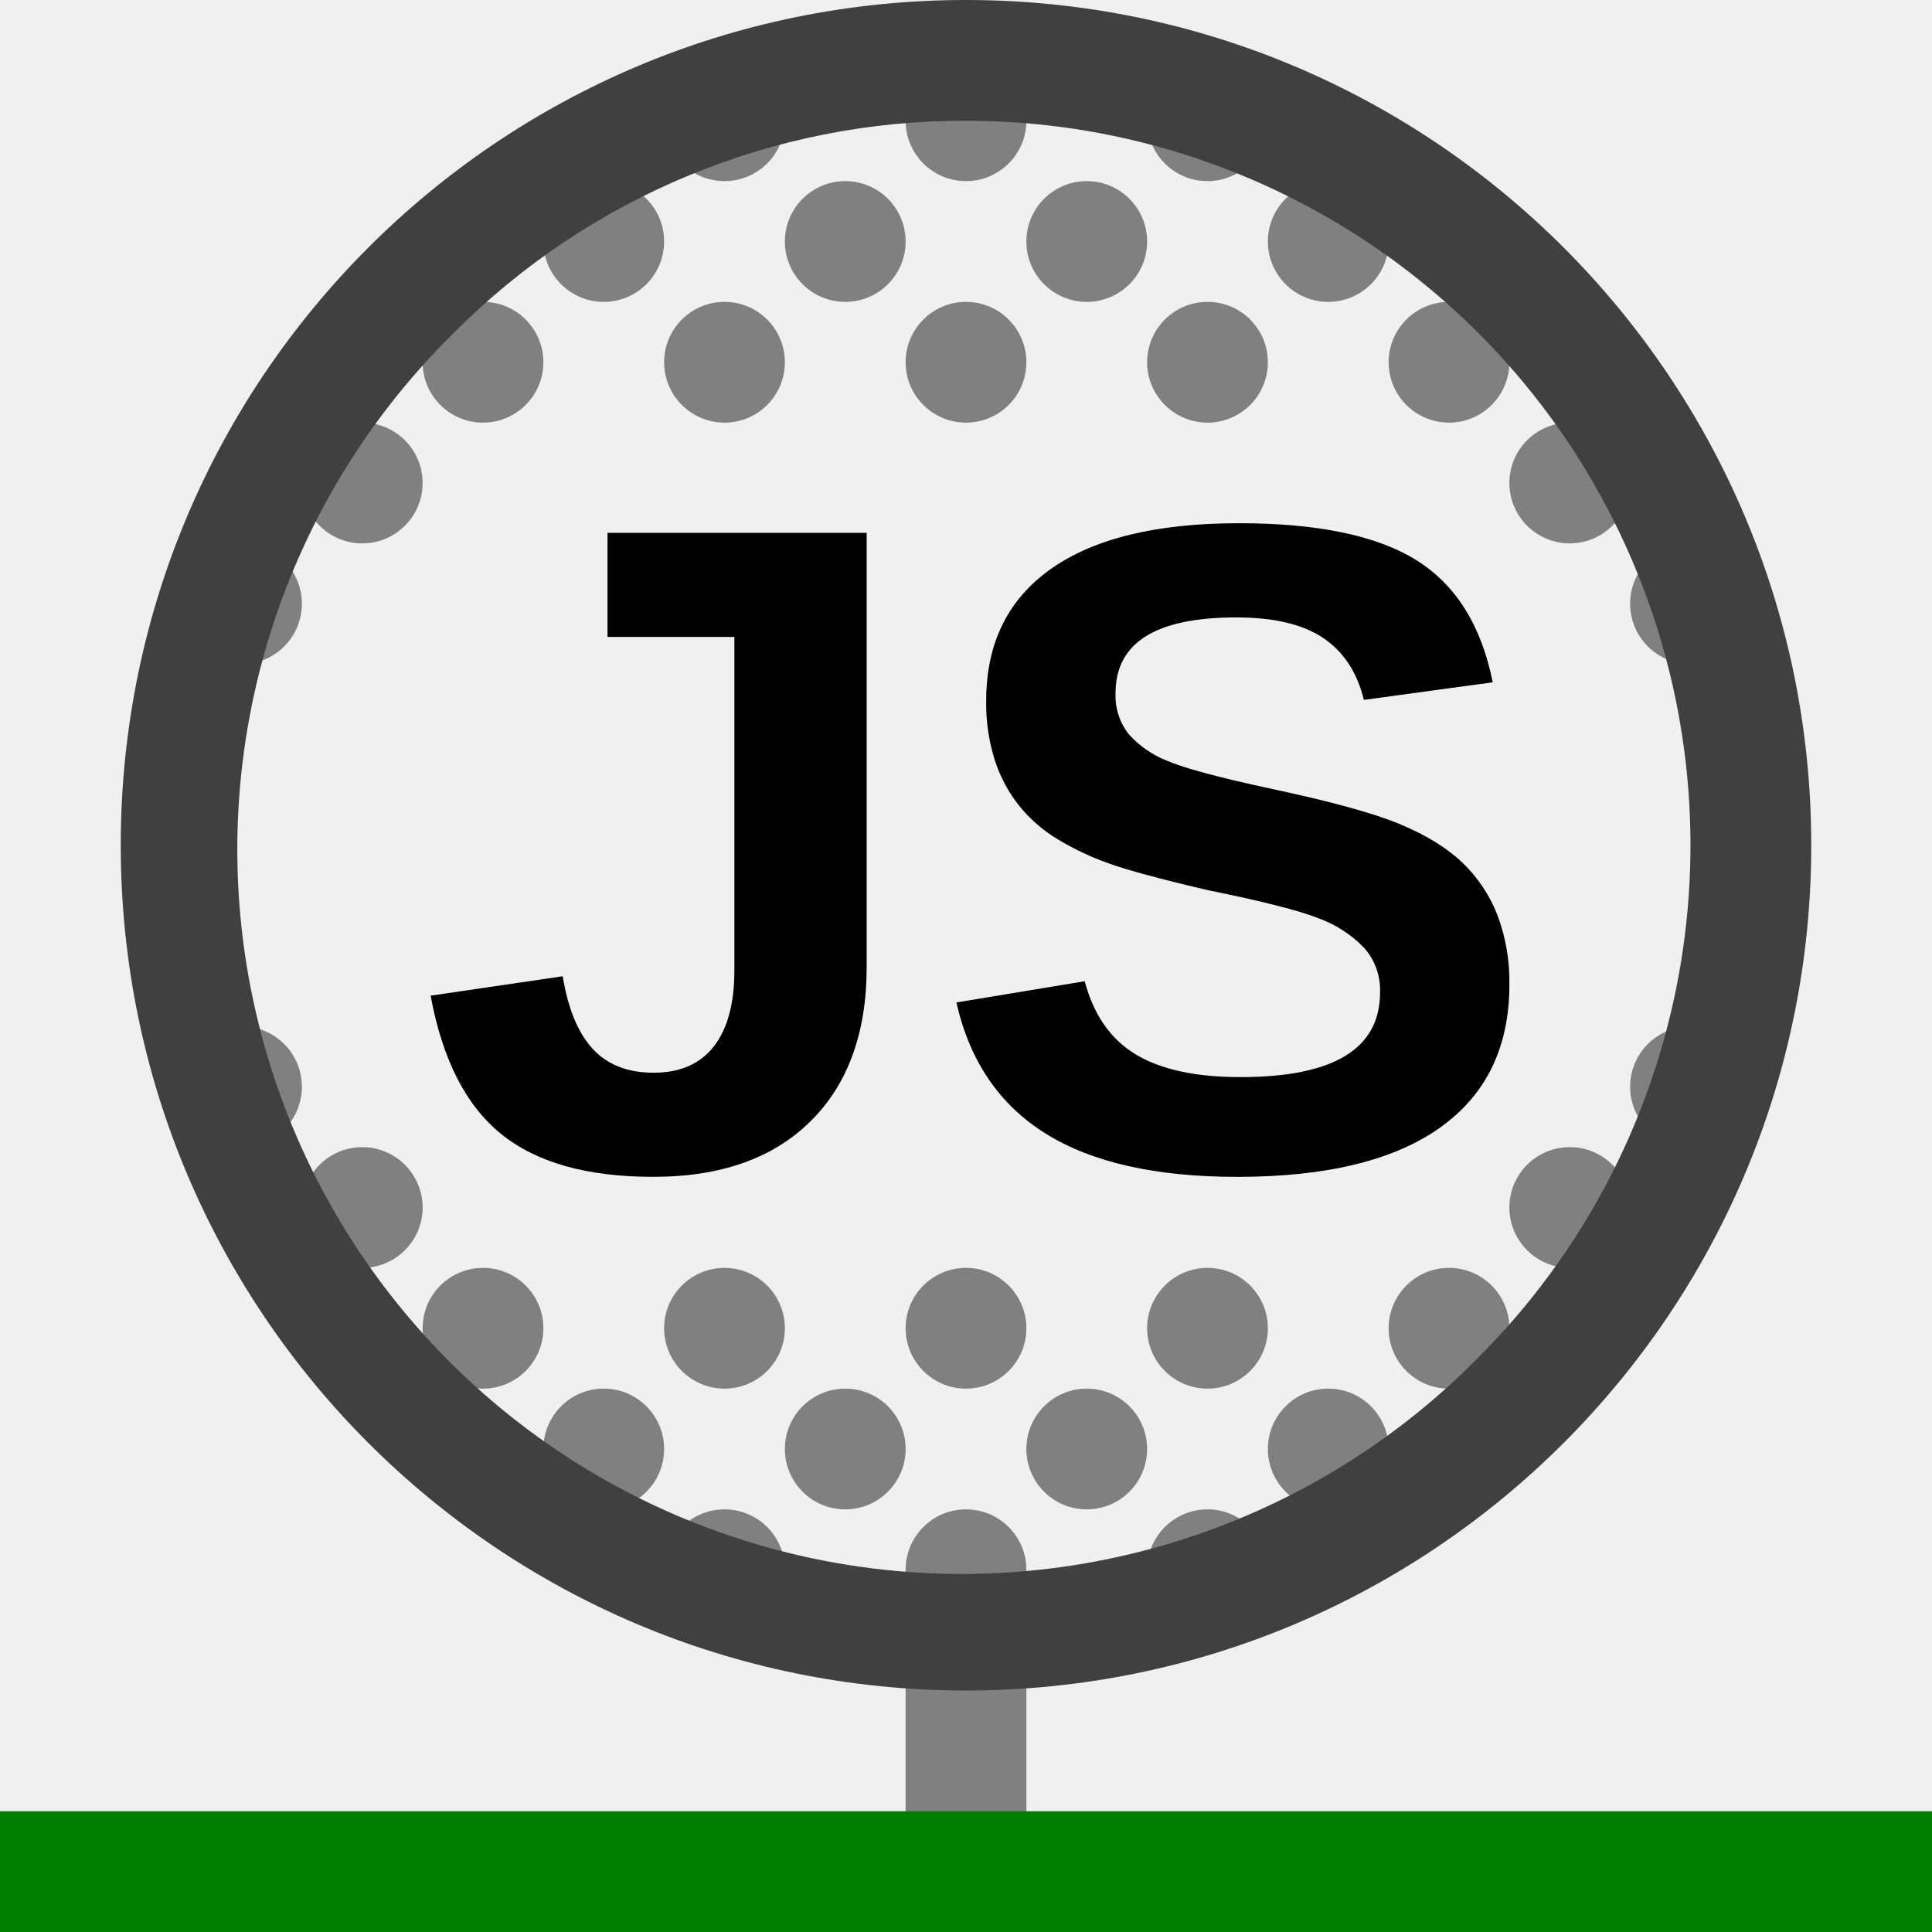
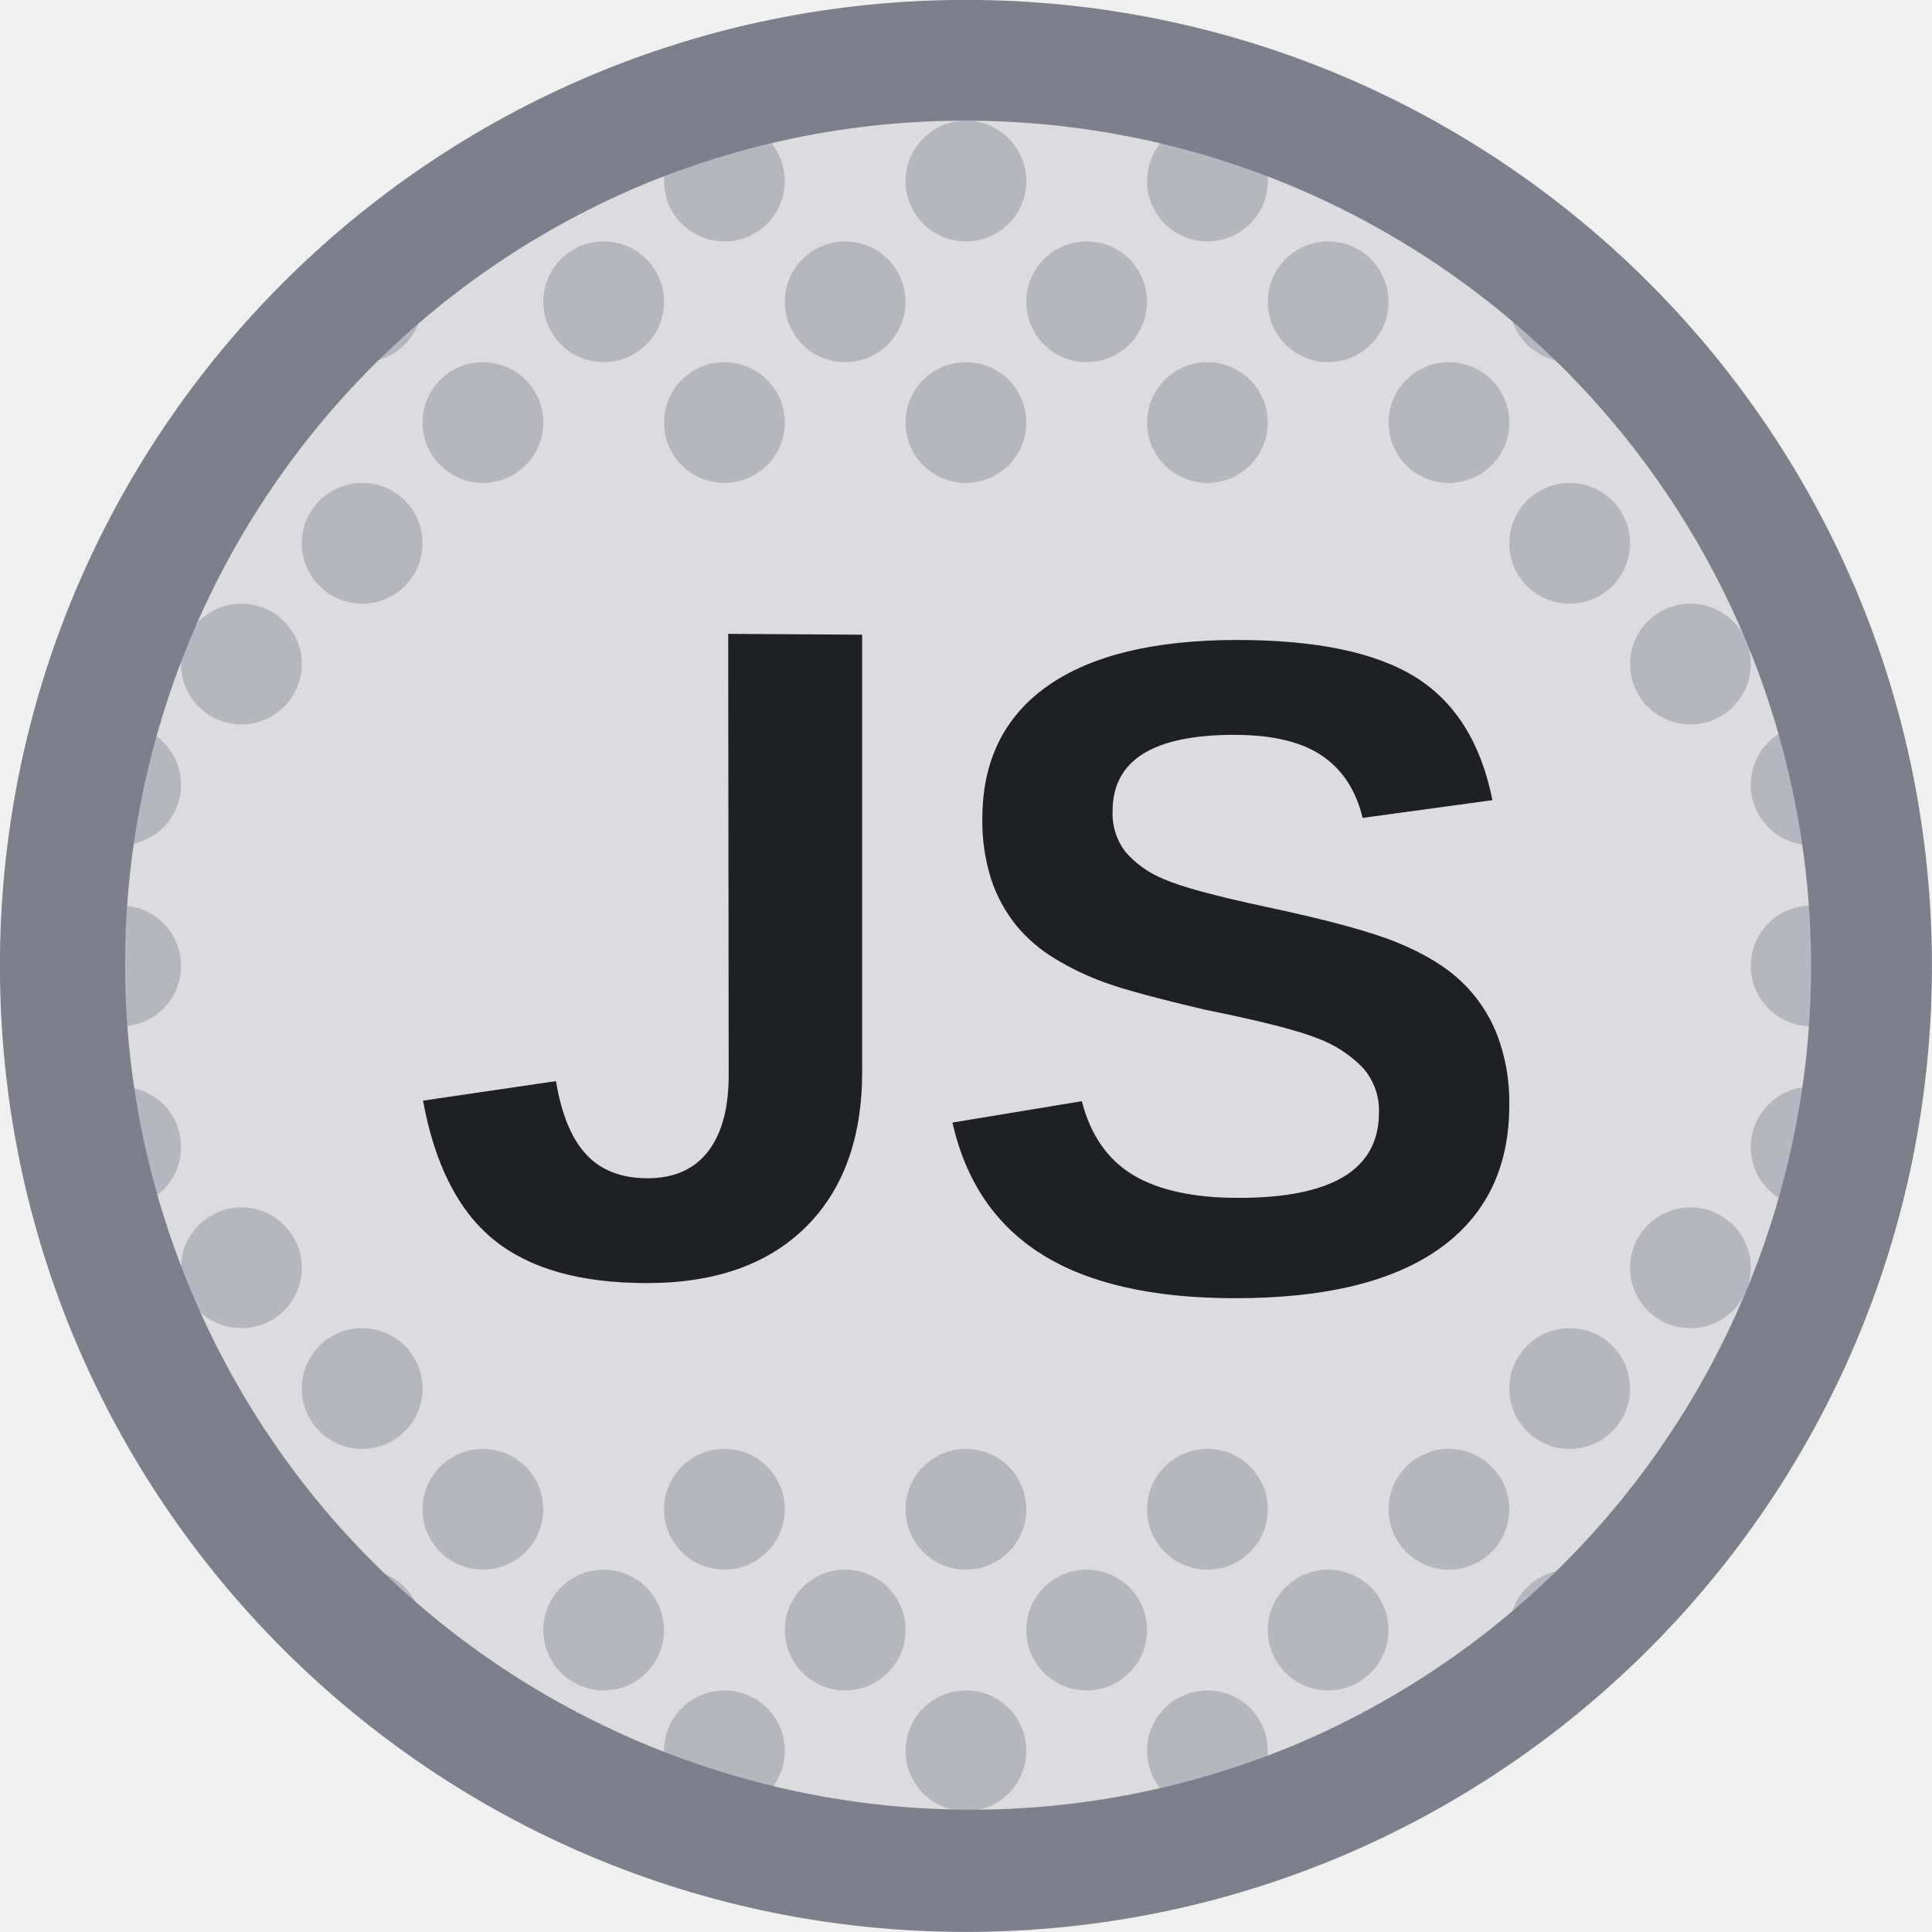
<svg xmlns="http://www.w3.org/2000/svg" viewBox="0 0 512 512">
-   <line x1="256" y1="432" x2="256" y2="496" style="fill:#fff" />
-   <rect x="240" y="432" width="32" height="64" style="fill:gray" />
-   <circle cx="256" cy="224" r="208" style="fill:#f0f0f0" />
-   <path d="M173,311.87q-26.16,0-40.19-11.35t-18.69-36.66l35-5.14q2.15,13,8,19.29t16.13,6.27q10.5,0,15.94-7t5.43-20.18V168.79H161V141.2h68.68v115q0,26.28-14.93,41T173,311.87Z" />
-   <path d="M400,261q0,24.72-18.33,37.8t-53.81,13.08q-32.37,0-50.76-11.47t-23.64-34.75l34-5.62Q291,273.41,301,279.44t27.83,6q36.9,0,36.9-22.45a16.85,16.85,0,0,0-4.24-11.82,31.89,31.89,0,0,0-11.94-7.77q-7.71-3.1-29.56-7.52-18.87-4.42-26.28-7.11a74.18,74.18,0,0,1-13.37-6.33,39.07,39.07,0,0,1-10.15-8.78,38,38,0,0,1-6.51-12.06,49.56,49.56,0,0,1-2.33-15.88q0-22.81,17.14-34.94t49.86-12.12q31.29,0,47,9.79t20.24,32.37l-34.16,4.66q-2.62-10.87-10.69-16.36t-23.11-5.5q-32,0-32,20.07a16.48,16.48,0,0,0,3.4,10.75,26.37,26.37,0,0,0,10.09,7.1q6.69,2.93,27.11,7.35,24.25,5.13,34.7,9.49t16.54,10.15a38.76,38.76,0,0,1,9.32,13.86A49.69,49.69,0,0,1,400,261Z" />
-   <circle cx="192" cy="96" r="16" style="fill:gray" />
-   <circle cx="224" cy="64" r="16" style="fill:gray" />
-   <circle cx="256" cy="96" r="16" style="fill:gray" />
-   <circle cx="288" cy="64" r="16" style="fill:gray" />
-   <circle cx="320" cy="96" r="16" style="fill:gray" />
-   <circle cx="352" cy="64" r="16" style="fill:gray" />
-   <circle cx="160" cy="64" r="16" style="fill:gray" />
-   <circle cx="128" cy="96" r="16" style="fill:gray" />
-   <circle cx="384" cy="96" r="16" style="fill:gray" />
-   <circle cx="96" cy="128" r="16" style="fill:gray" />
-   <circle cx="416" cy="128" r="16" style="fill:gray" />
-   <circle cx="192" cy="32" r="16" style="fill:gray" />
-   <circle cx="256" cy="32" r="16" style="fill:gray" />
-   <circle cx="320" cy="32" r="16" style="fill:gray" />
-   <circle cx="320" cy="352" r="16" style="fill:gray" />
-   <circle cx="288" cy="384" r="16" style="fill:gray" />
-   <circle cx="256" cy="352" r="16" style="fill:gray" />
-   <circle cx="224" cy="384" r="16" style="fill:gray" />
-   <circle cx="192" cy="352" r="16" style="fill:gray" />
-   <circle cx="160" cy="384" r="16" style="fill:gray" />
-   <circle cx="352" cy="384" r="16" style="fill:gray" />
-   <circle cx="384" cy="352" r="16" style="fill:gray" />
-   <circle cx="128" cy="352" r="16" style="fill:gray" />
-   <circle cx="416" cy="320" r="16" style="fill:gray" />
-   <circle cx="96" cy="320" r="16" style="fill:gray" />
-   <circle cx="320" cy="416" r="16" style="fill:gray" />
-   <circle cx="256" cy="416" r="16" style="fill:gray" />
-   <circle cx="192" cy="416" r="16" style="fill:gray" />
-   <circle cx="64" cy="288" r="16" style="fill:gray" />
-   <circle cx="448" cy="288" r="16" style="fill:gray" />
-   <circle cx="64" cy="160" r="16" style="fill:gray" />
-   <circle cx="448" cy="160" r="16" style="fill:gray" />
-   <path d="M256,32A192,192,0,0,1,391.76,359.76,192,192,0,1,1,120.24,88.24,190.7,190.7,0,0,1,256,32m0-32C132.29,0,32,100.29,32,224S132.29,448,256,448,480,347.71,480,224,379.71,0,256,0Z" style="fill:#404040" />
-   <line y1="496" x2="512" y2="496" style="fill:#fff" />
-   <rect y="480" width="512" height="32" style="fill:#008000" />
+   <path d="M256,496A240,240,0,0,1,86.29,86.29,240,240,0,0,1,425.71,425.71,238.43,238.43,0,0,1,256,496Z" transform="translate(-0.02 -0.02)" style="fill:#dcdce0" />
+   <path d="M193,168l35.5.22V284q0,26.46-15,41.26t-42.09,14.79q-26.34,0-40.47-11.43t-18.82-36.92l35.24-5.17q2.16,13.11,8,19.42t16.24,6.32q10.57,0,16.06-7.1t5.47-20.32L193,168" transform="translate(-0.02 -0.02)" style="fill:#1e2022" />
+   <path d="M400,292.83q0,24.89-18.46,38.06t-54.18,13.17q-32.59,0-51.12-11.55t-23.81-35l34.28-5.66q3.48,13.47,13.59,19.55t28,6.07q37.17,0,37.16-22.61A17,17,0,0,0,361.19,283a32.22,32.22,0,0,0-12-7.81q-7.76-3.13-29.77-7.58-19-4.45-26.46-7.16A74.28,74.28,0,0,1,279.47,254a39.6,39.6,0,0,1-10.22-8.84,38.54,38.54,0,0,1-6.56-12.15,50.21,50.21,0,0,1-2.34-16q0-23,17.26-35.18t50.21-12.21q31.51,0,47.33,9.86t20.38,32.59l-34.4,4.7q-2.64-10.95-10.76-16.48t-23.27-5.53q-32.24,0-32.23,20.2a16.64,16.64,0,0,0,3.42,10.83A26.51,26.51,0,0,0,308.46,233q6.74,3,27.3,7.4,24.4,5.18,34.94,9.56t16.65,10.22a38.91,38.91,0,0,1,9.38,13.95A50,50,0,0,1,400,292.83Z" transform="translate(-0.02 -0.02)" style="fill:#1e2022" />
+   <circle cx="191.98" cy="47.98" r="16" style="fill:#b5b6be" />
+   <circle cx="255.98" cy="47.98" r="16" style="fill:#b5b6be" />
+   <circle cx="319.98" cy="47.98" r="16" style="fill:#b5b6be" />
+   <circle cx="287.98" cy="79.98" r="16" style="fill:#b5b6be" />
+   <circle cx="223.98" cy="79.98" r="16" style="fill:#b5b6be" />
+   <circle cx="159.98" cy="79.98" r="16" style="fill:#b5b6be" />
+   <circle cx="351.98" cy="79.98" r="16" style="fill:#b5b6be" />
+   <circle cx="415.98" cy="79.98" r="16" style="fill:#b5b6be" />
+   <circle cx="95.98" cy="79.98" r="16" style="fill:#b5b6be" />
+   <circle cx="191.98" cy="111.98" r="16" style="fill:#b5b6be" />
+   <circle cx="255.98" cy="111.98" r="16" style="fill:#b5b6be" />
+   <circle cx="319.98" cy="111.98" r="16" style="fill:#b5b6be" />
+   <circle cx="383.98" cy="111.98" r="16" style="fill:#b5b6be" />
+   <circle cx="127.98" cy="111.98" r="16" style="fill:#b5b6be" />
+   <circle cx="415.98" cy="143.98" r="16" style="fill:#b5b6be" />
+   <circle cx="95.98" cy="143.98" r="16" style="fill:#b5b6be" />
+   <circle cx="447.98" cy="175.98" r="16" style="fill:#b5b6be" />
+   <circle cx="63.98" cy="175.98" r="16" style="fill:#b5b6be" />
+   <circle cx="479.98" cy="207.98" r="16" style="fill:#b5b6be" />
+   <circle cx="31.98" cy="207.98" r="16" style="fill:#b5b6be" />
+   <circle cx="479.98" cy="255.98" r="16" style="fill:#b5b6be" />
+   <circle cx="479.98" cy="303.98" r="16" style="fill:#b5b6be" />
+   <circle cx="31.98" cy="255.98" r="16" style="fill:#b5b6be" />
+   <circle cx="31.98" cy="303.98" r="16" style="fill:#b5b6be" />
+   <circle cx="319.98" cy="463.98" r="16" style="fill:#b5b6be" />
+   <circle cx="255.98" cy="463.98" r="16" style="fill:#b5b6be" />
+   <circle cx="191.98" cy="463.98" r="16" style="fill:#b5b6be" />
+   <circle cx="223.98" cy="431.98" r="16" style="fill:#b5b6be" />
+   <circle cx="287.98" cy="431.98" r="16" style="fill:#b5b6be" />
+   <circle cx="351.98" cy="431.98" r="16" style="fill:#b5b6be" />
+   <circle cx="159.98" cy="431.98" r="16" style="fill:#b5b6be" />
+   <circle cx="95.98" cy="431.98" r="16" style="fill:#b5b6be" />
+   <circle cx="415.98" cy="431.98" r="16" style="fill:#b5b6be" />
+   <circle cx="319.98" cy="399.98" r="16" style="fill:#b5b6be" />
+   <circle cx="255.98" cy="399.98" r="16" style="fill:#b5b6be" />
+   <circle cx="191.98" cy="399.98" r="16" style="fill:#b5b6be" />
+   <circle cx="127.98" cy="399.98" r="16" style="fill:#b5b6be" />
+   <circle cx="383.98" cy="399.98" r="16" style="fill:#b5b6be" />
+   <circle cx="95.98" cy="367.98" r="16" style="fill:#b5b6be" />
+   <circle cx="415.98" cy="367.98" r="16" style="fill:#b5b6be" />
+   <circle cx="63.98" cy="335.98" r="16" style="fill:#b5b6be" />
+   <circle cx="447.98" cy="335.98" r="16" style="fill:#b5b6be" />
+   <path d="M256,32A224.07,224.07,0,0,1,343.2,462.43,224.07,224.07,0,0,1,168.84,49.61,222.59,222.59,0,0,1,256,32m0-32C114.63,0,0,114.64,0,256S114.63,512,256,512,512,397.4,512,256,397.4,0,256,0Z" transform="translate(-0.02 -0.02)" style="fill:#7d808b" />
</svg>
